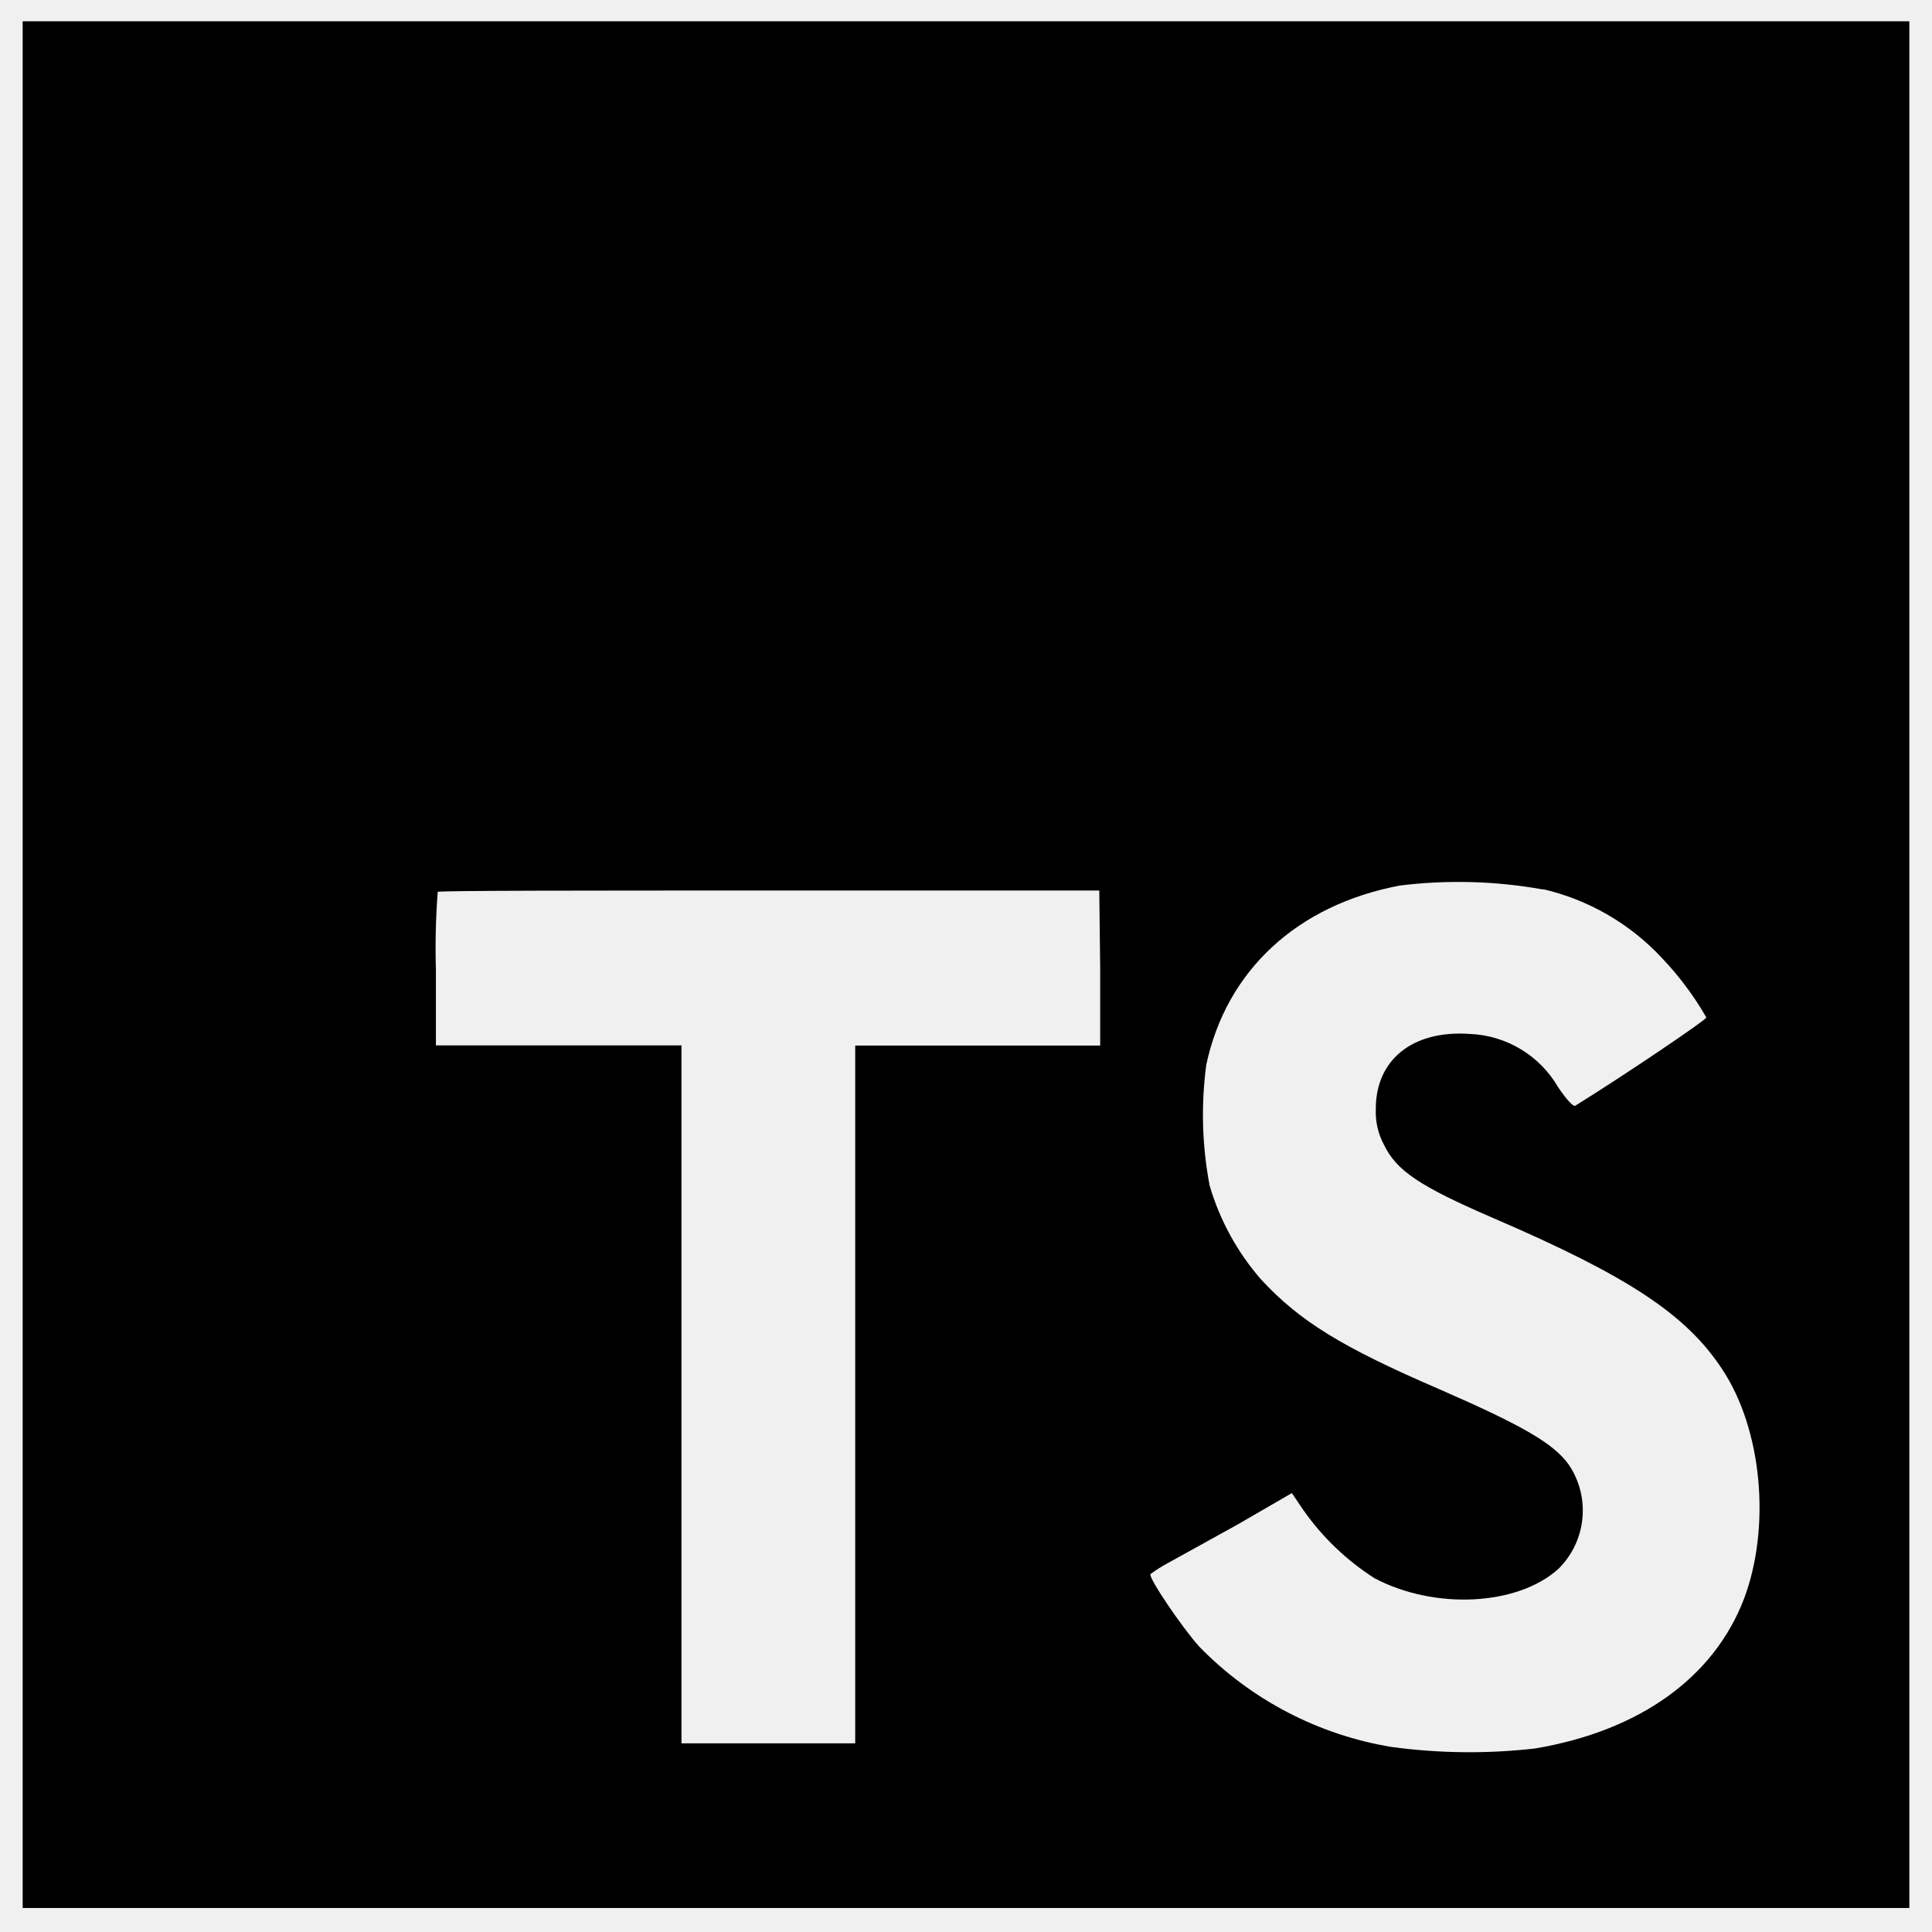
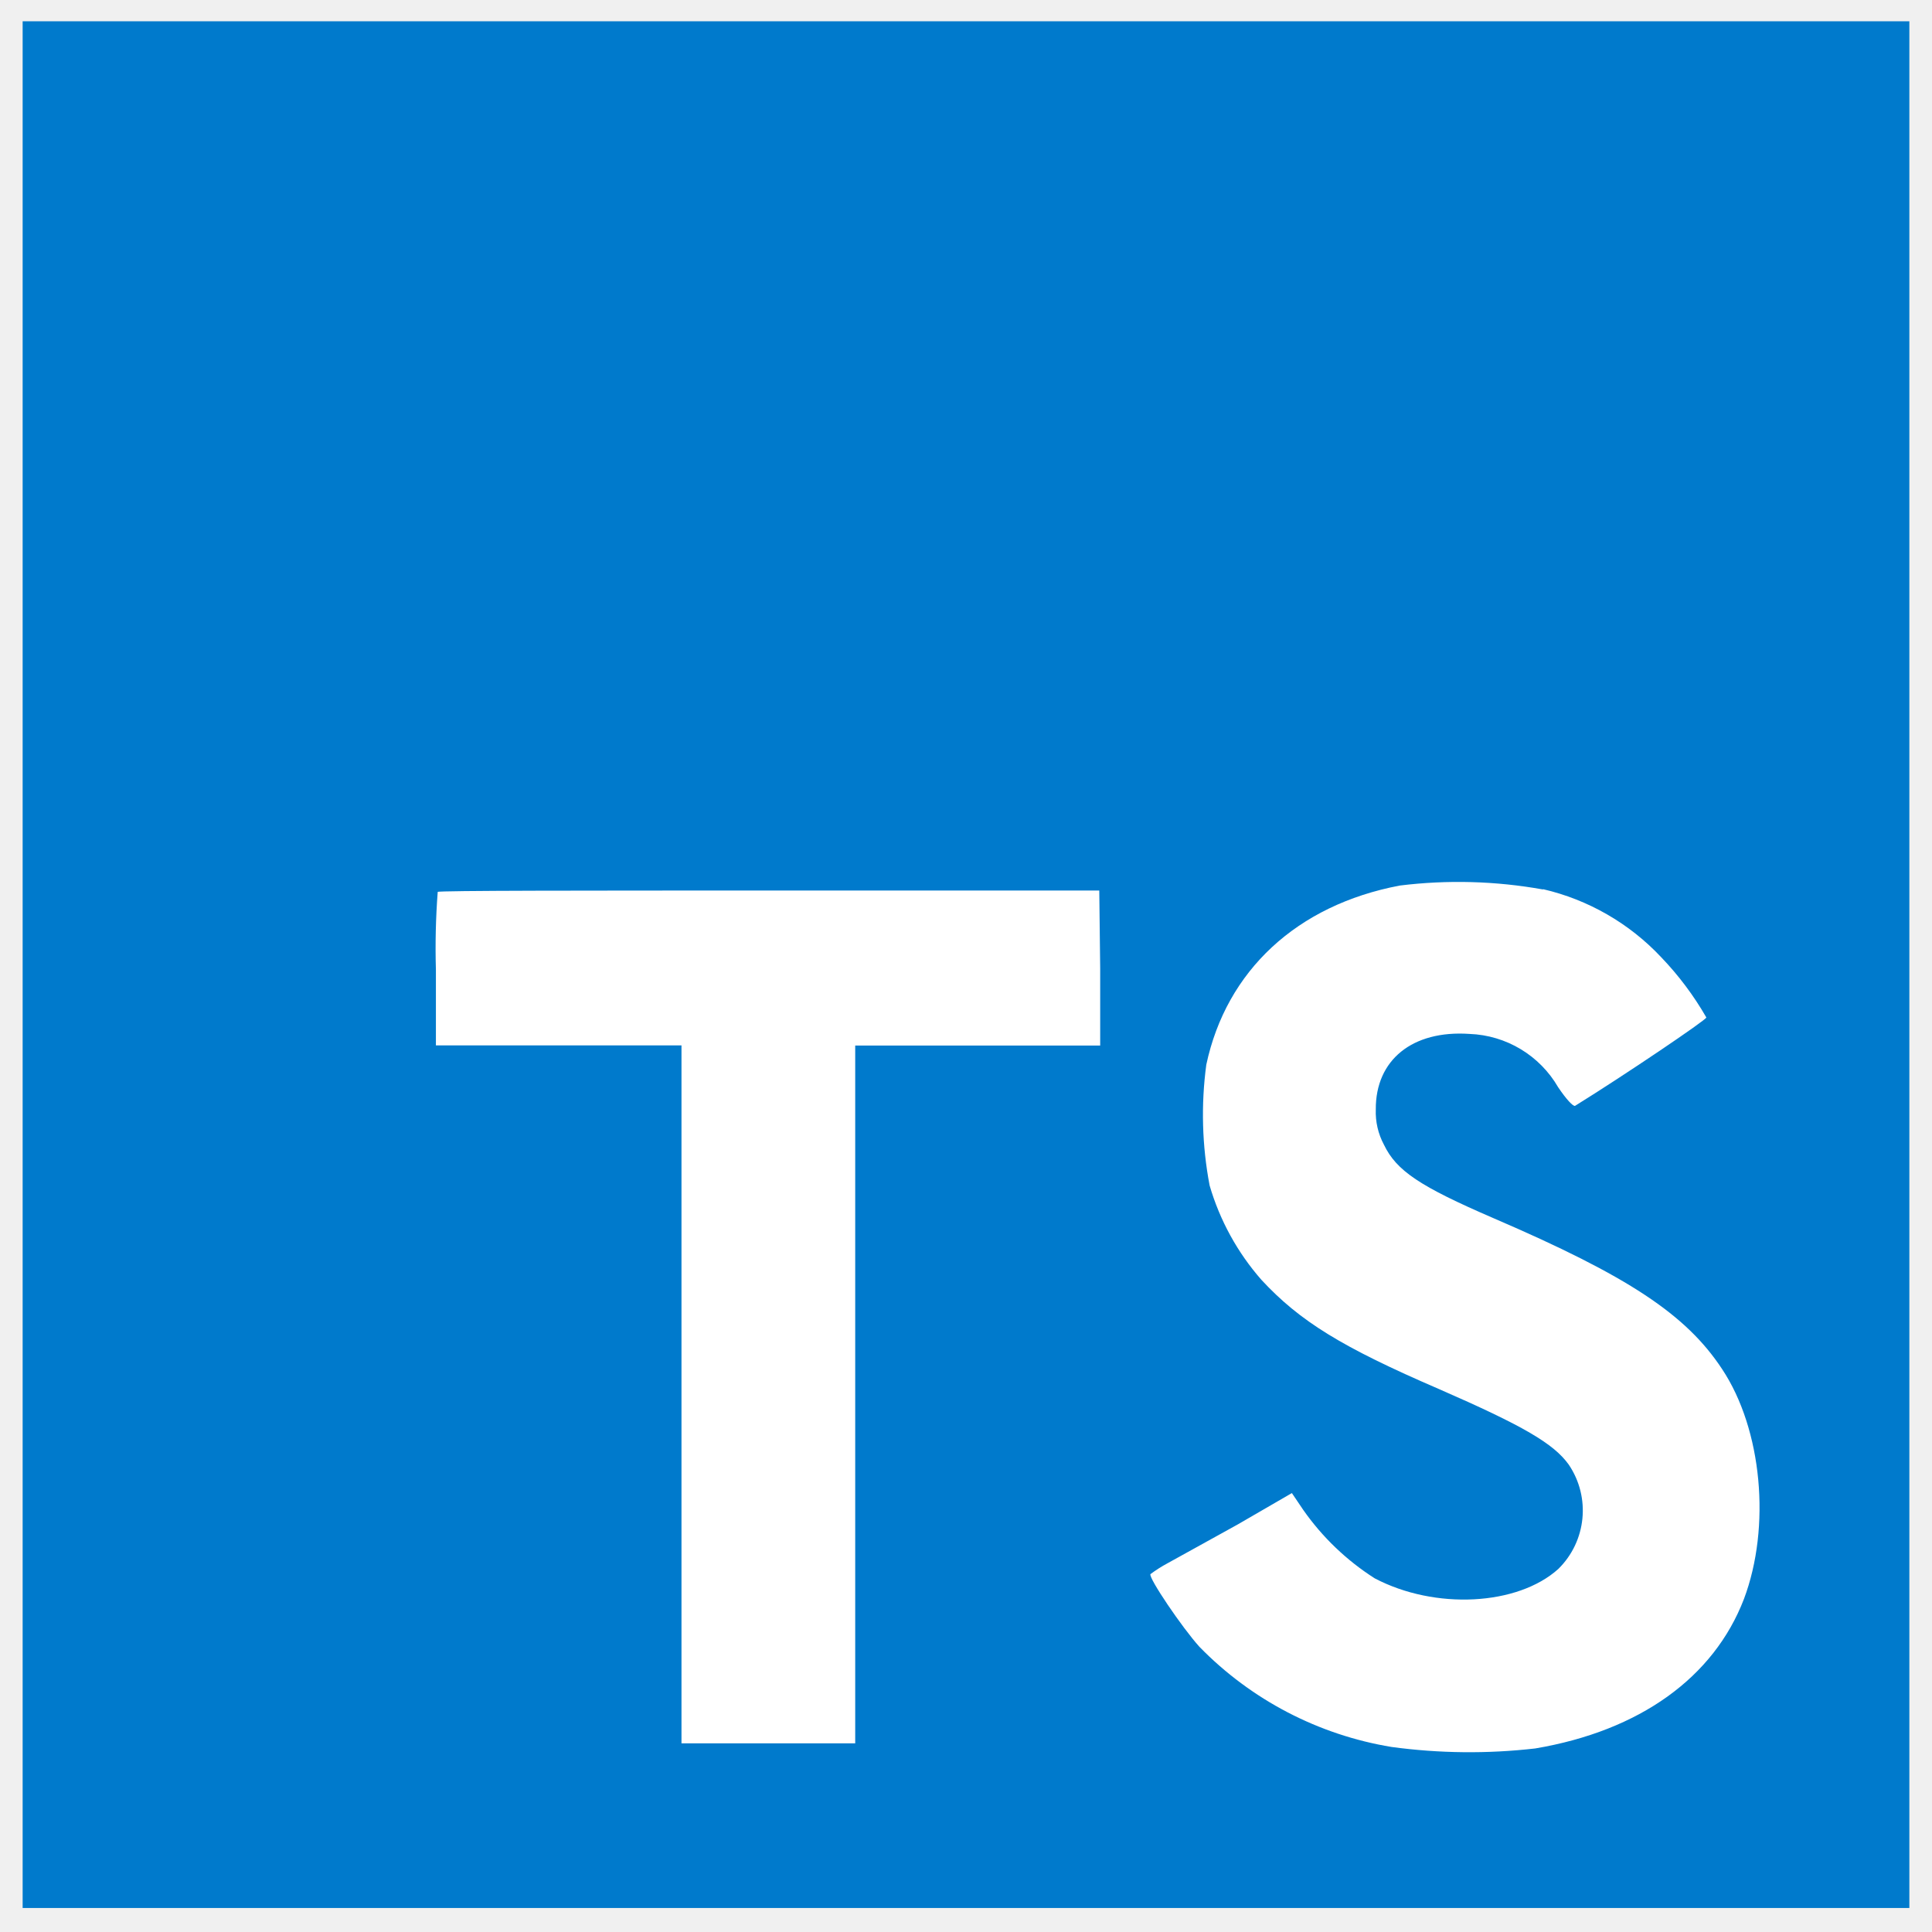
- <svg viewBox="0 0 128 128">
-   <path id="original-2" data-name="original" class="cls-2" d="M1.5,63.91v62.5h125V1.41H1.5Zm100.73-5a15.56,15.56,0,0,1,7.82,4.5,20.58,20.58,0,0,1,3,4c0,.16-5.4,3.81-8.69,5.85-.12.08-.6-.44-1.13-1.23a7.09,7.09,0,0,0-5.87-3.53c-3.79-.26-6.23,1.73-6.21,5a4.58,4.58,0,0,0,.54,2.34c.83,1.73,2.38,2.76,7.24,4.86,8.95,3.85,12.78,6.39,15.16,10,2.66,4,3.25,10.46,1.45,15.24-2,5.2-6.9,8.73-13.83,9.9a38.32,38.32,0,0,1-9.52-.1,23,23,0,0,1-12.72-6.63c-1.15-1.27-3.39-4.58-3.25-4.82a9.34,9.34,0,0,1,1.15-.73L82,101l3.59-2.08.75,1.11a16.78,16.78,0,0,0,4.74,4.54c4,2.1,9.46,1.81,12.16-.62a5.43,5.43,0,0,0,.69-6.92c-1-1.39-3-2.56-8.59-5-6.45-2.78-9.23-4.5-11.77-7.24a16.48,16.48,0,0,1-3.43-6.25,25,25,0,0,1-.22-8c1.33-6.23,6-10.58,12.82-11.87A31.66,31.66,0,0,1,102.23,58.93ZM72.89,64.15l0,5.12H56.66V115.5H45.15V69.26H28.88v-5A49.19,49.19,0,0,1,29,59.09C29.08,59,39,59,51,59L72.83,59Z" />
+ <svg xmlns="http://www.w3.org/2000/svg" id="typescript" viewBox="0 0 128 128">
+   <defs>
+     <style>.cls-1{fill:#fff;}.cls-2{fill:#007acc;}</style>
+   </defs>
+   <g id="original">
+     <rect class="cls-1" x="22.67" y="47" width="99.67" height="73.67" />
+     <path id="original-2" data-name="original" class="cls-2" d="M1.5,63.91v62.5h125V1.41H1.5Zm100.73-5a15.56,15.56,0,0,1,7.82,4.5,20.58,20.58,0,0,1,3,4c0,.16-5.4,3.81-8.69,5.85-.12.08-.6-.44-1.13-1.23a7.09,7.09,0,0,0-5.87-3.53c-3.79-.26-6.23,1.73-6.21,5a4.58,4.58,0,0,0,.54,2.34c.83,1.73,2.38,2.76,7.24,4.86,8.95,3.85,12.78,6.39,15.16,10,2.66,4,3.25,10.46,1.45,15.24-2,5.2-6.9,8.73-13.83,9.9a38.32,38.32,0,0,1-9.52-.1,23,23,0,0,1-12.72-6.63c-1.15-1.27-3.39-4.58-3.25-4.82a9.34,9.34,0,0,1,1.15-.73L82,101l3.59-2.08.75,1.11a16.78,16.78,0,0,0,4.74,4.54c4,2.1,9.46,1.81,12.16-.62a5.43,5.43,0,0,0,.69-6.92c-1-1.39-3-2.56-8.59-5-6.45-2.78-9.23-4.5-11.77-7.24a16.48,16.48,0,0,1-3.43-6.25,25,25,0,0,1-.22-8c1.33-6.23,6-10.58,12.82-11.87A31.66,31.66,0,0,1,102.23,58.93ZM72.89,64.15l0,5.12H56.66V115.5H45.15V69.26H28.88v-5A49.19,49.19,0,0,1,29,59.09C29.08,59,39,59,51,59L72.83,59Z" />
+   </g>
</svg>
